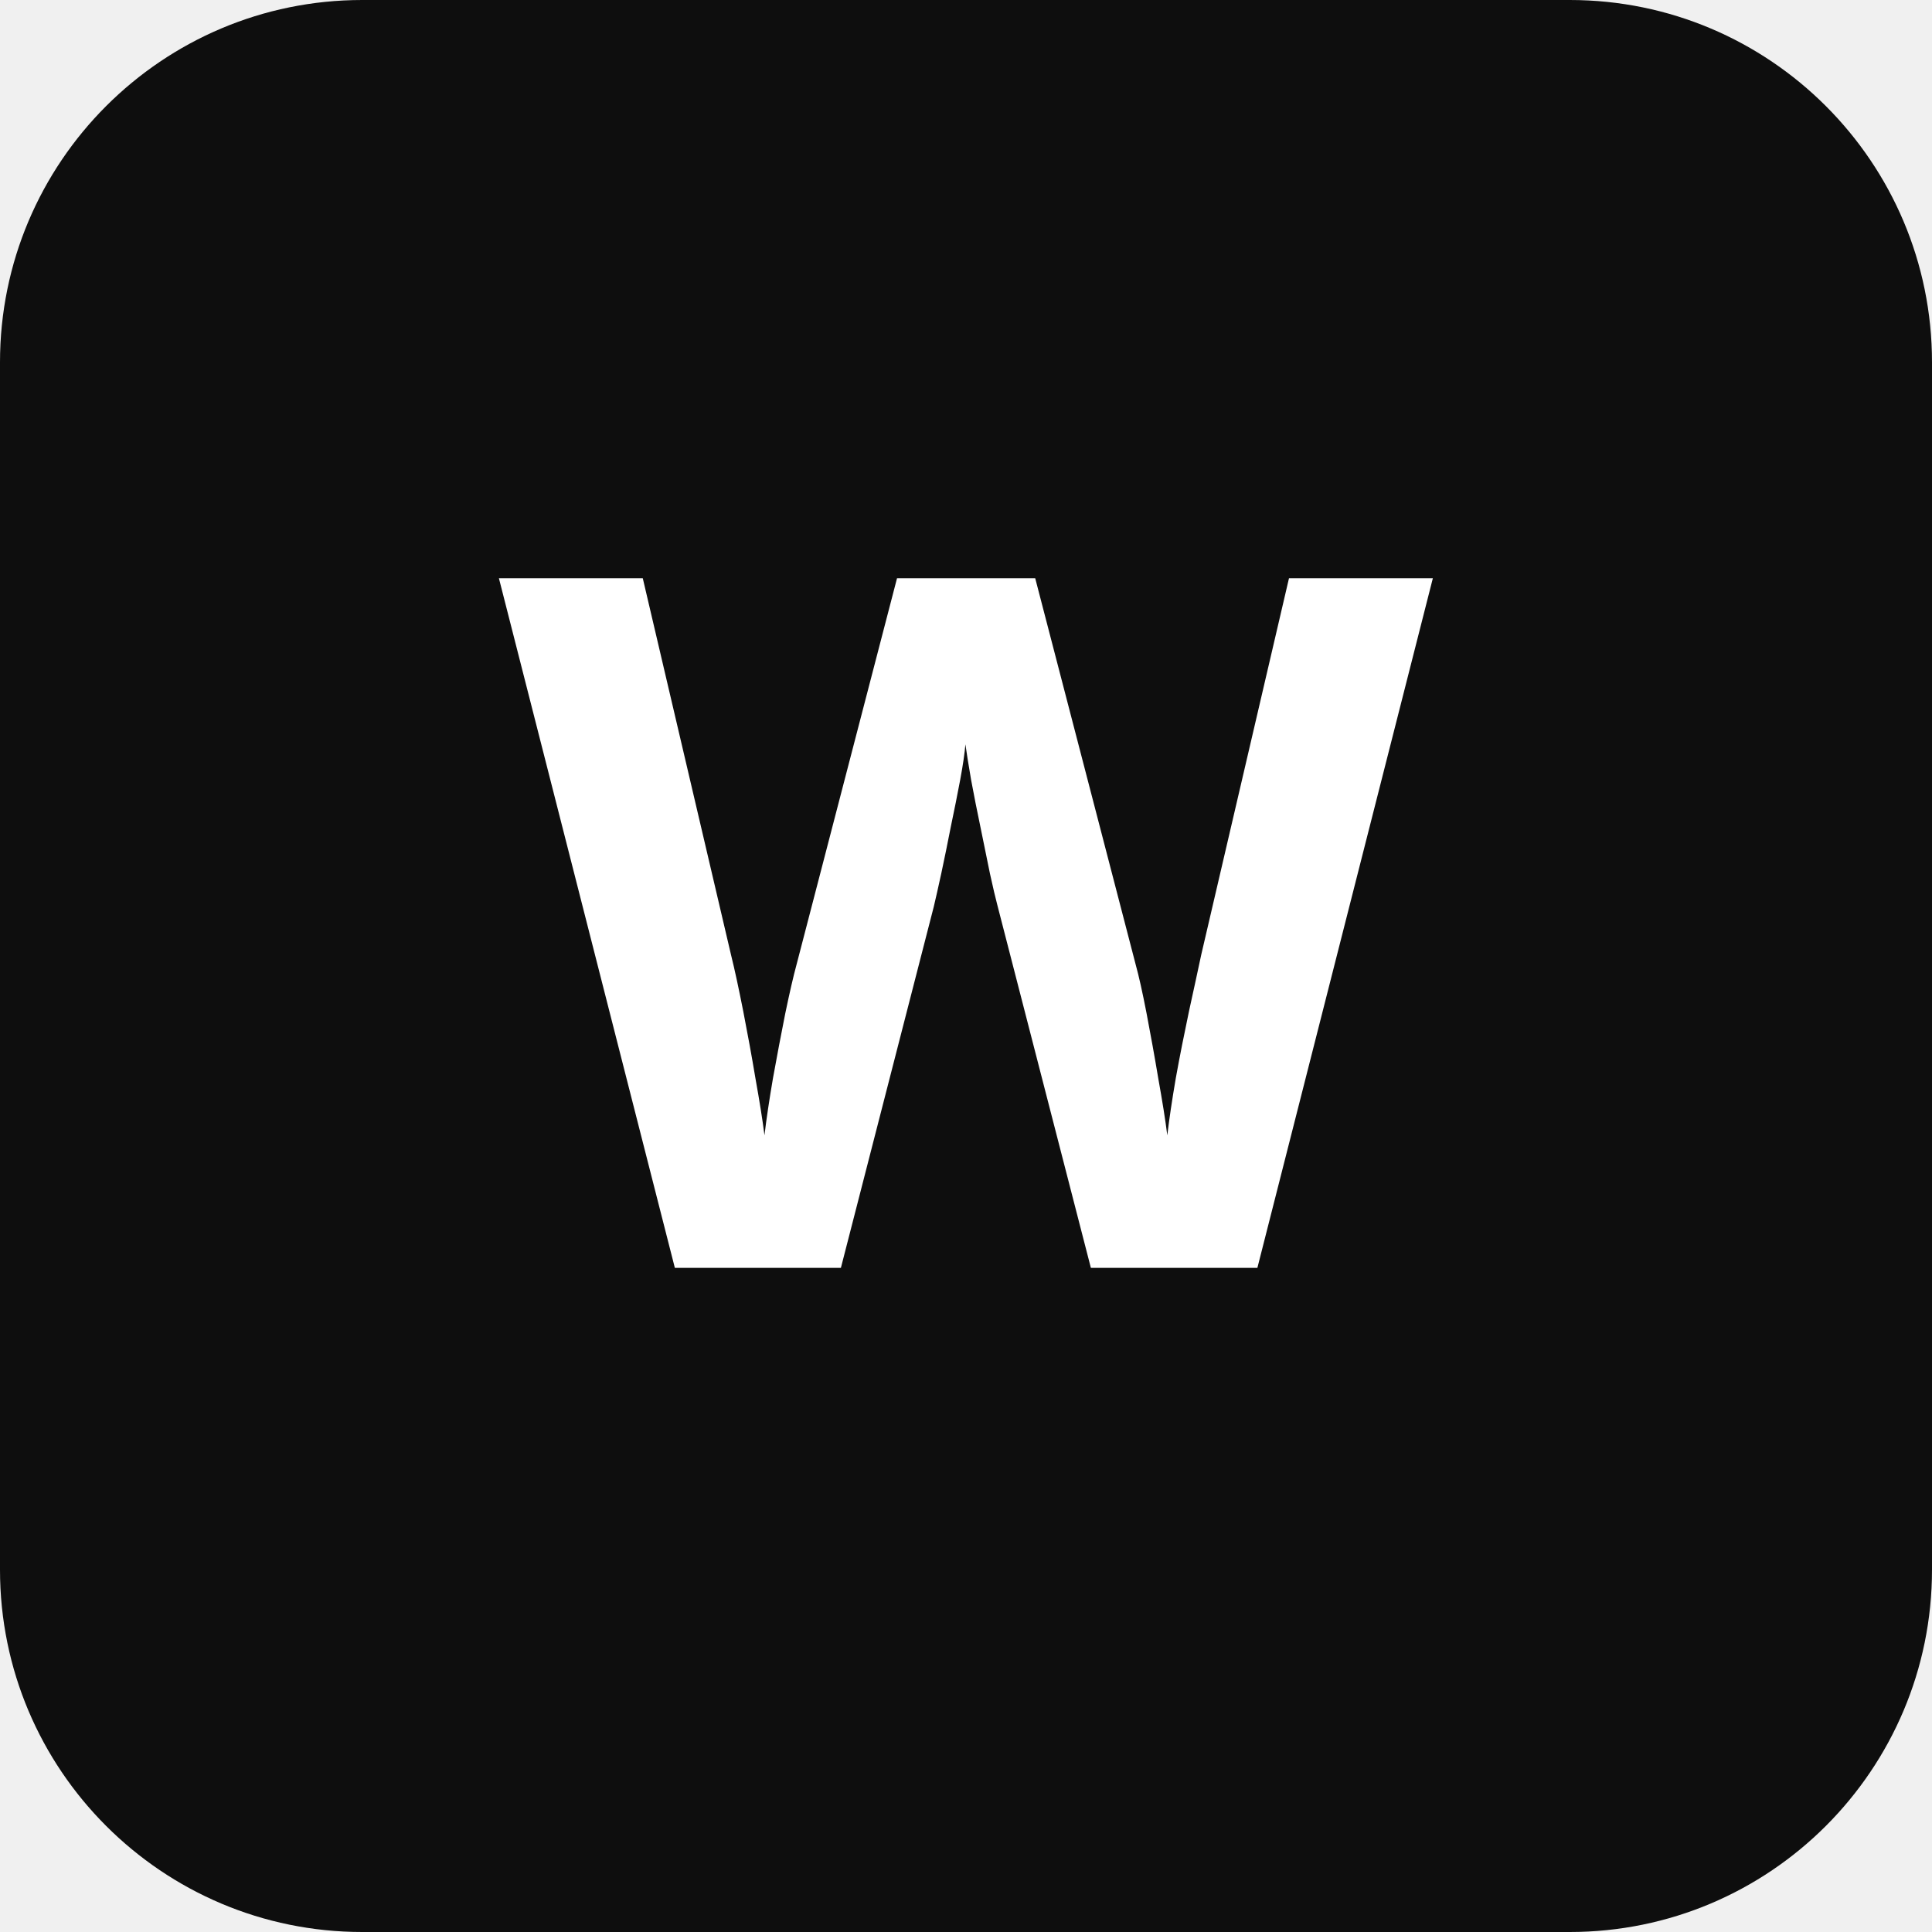
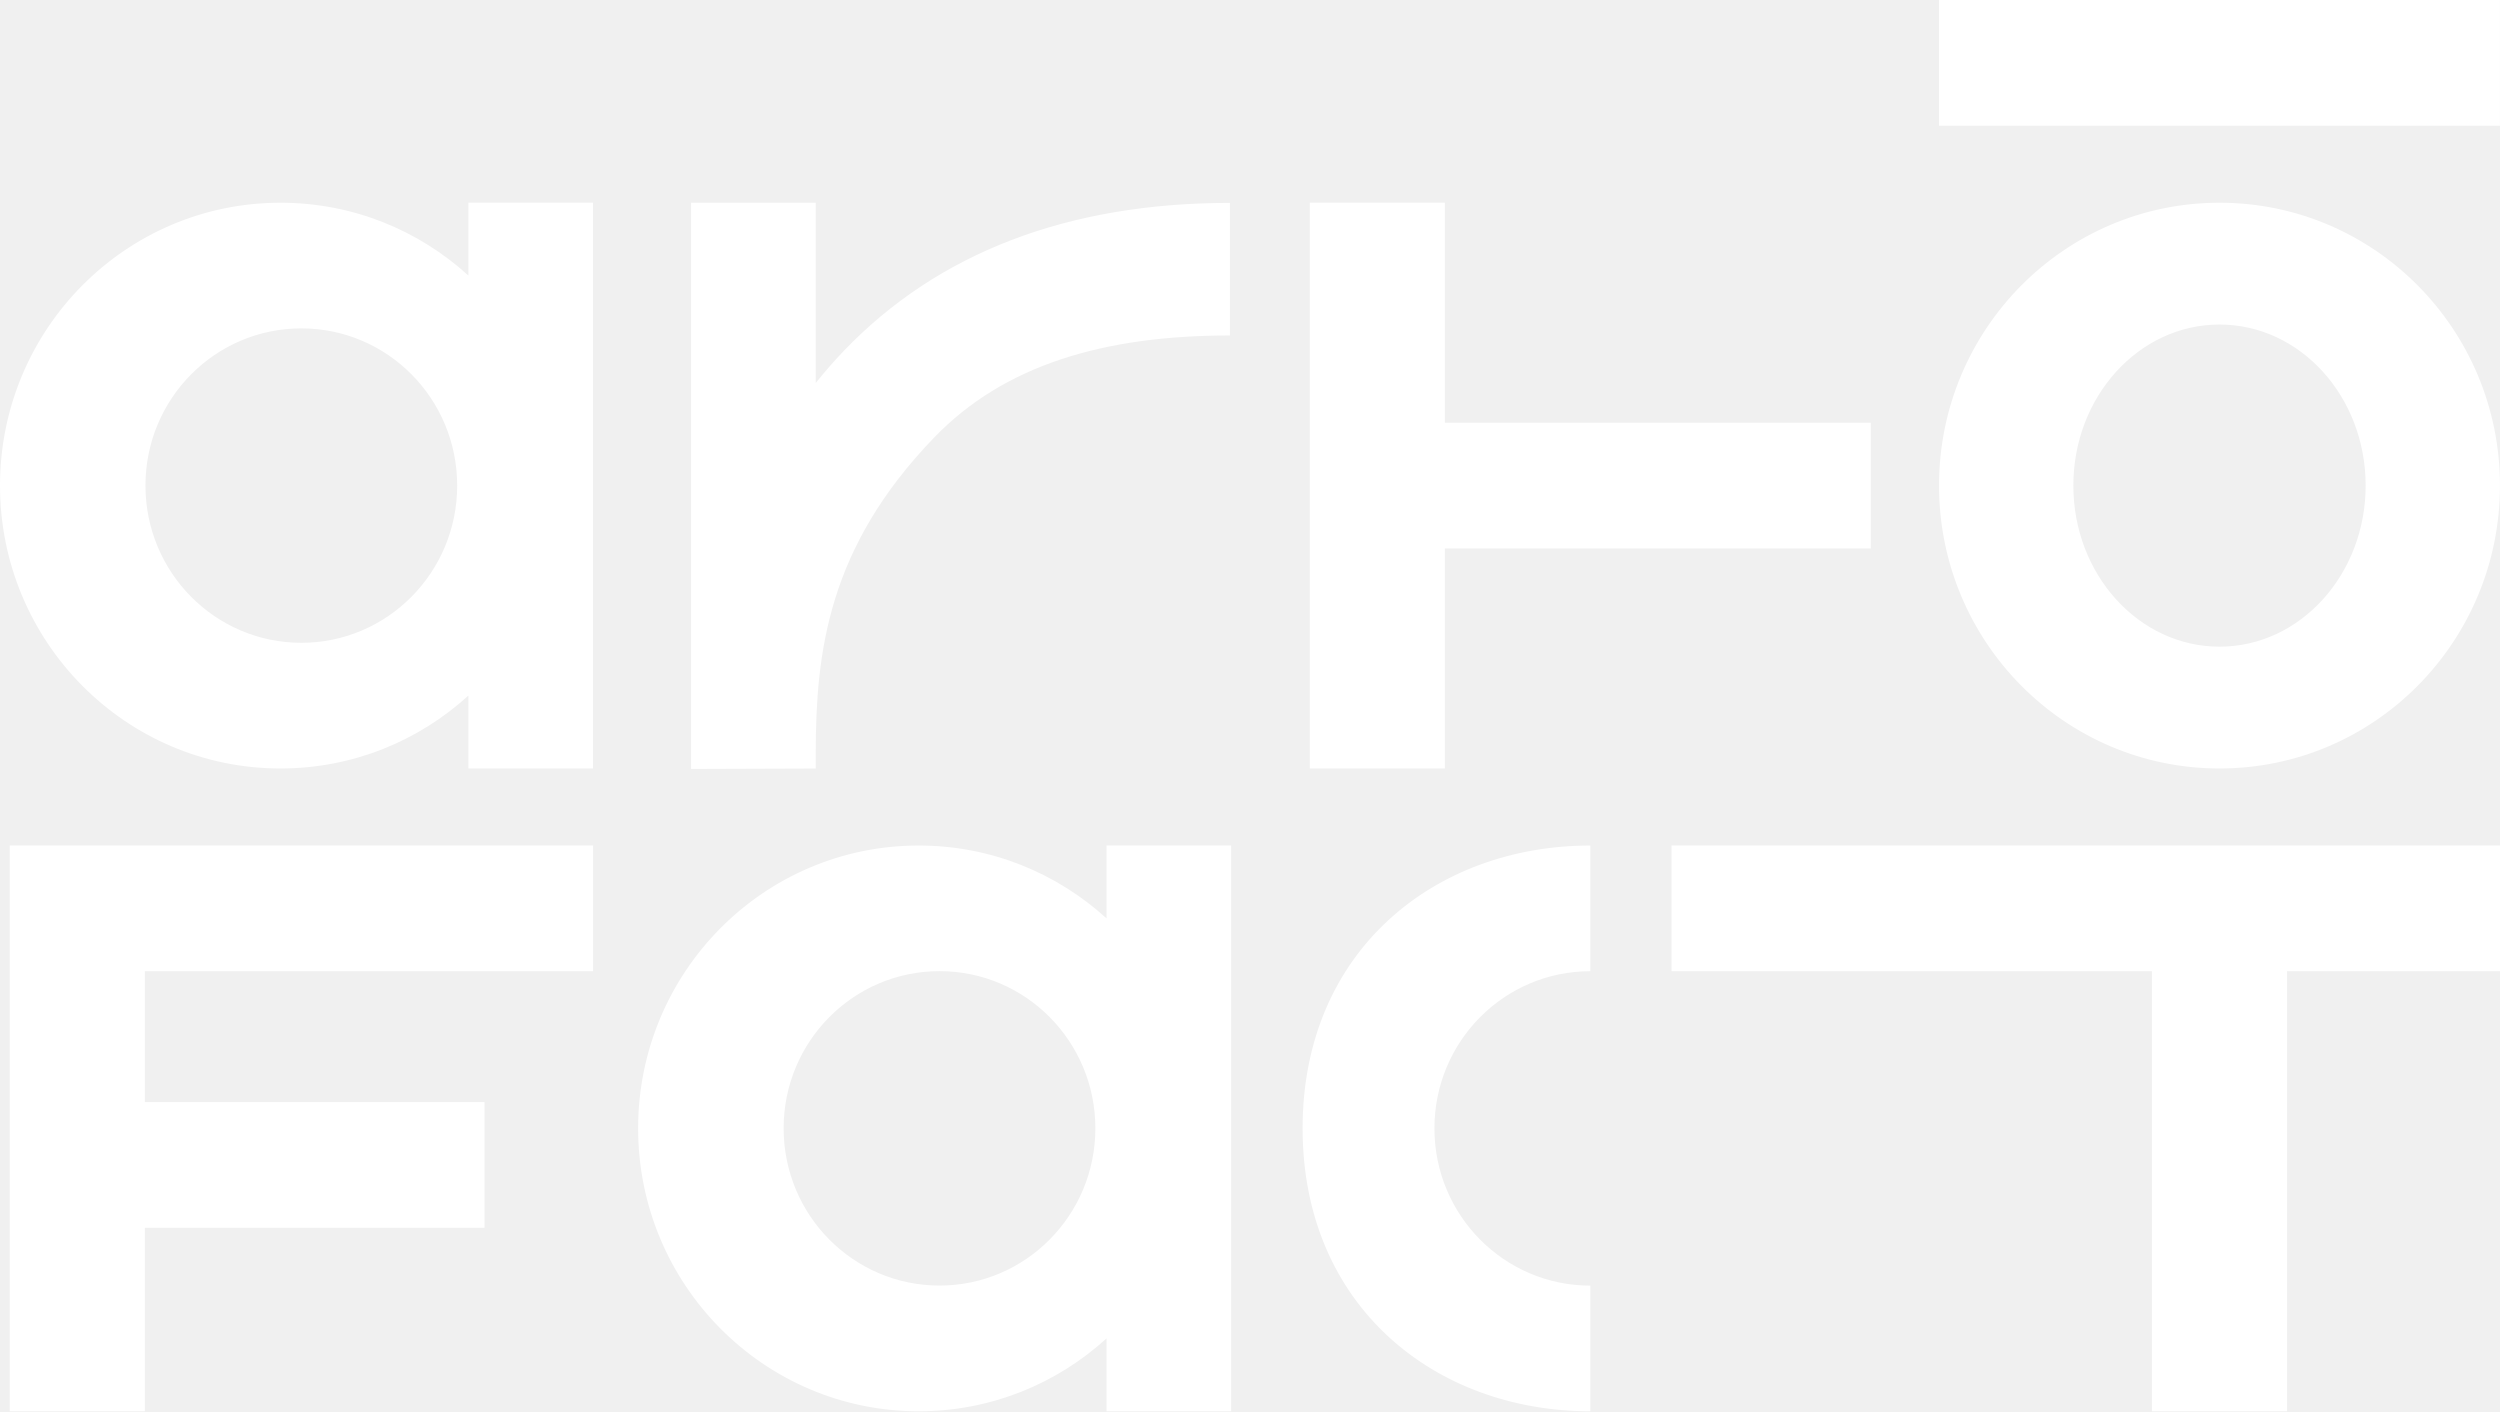
- <svg xmlns="http://www.w3.org/2000/svg" viewBox="0 0 64 64">
-   <rect width="64" height="64" rx="12" fill="#0e0e0e" />
-   <text x="32" y="42" text-anchor="middle" font-family="sans-serif" font-weight="700" font-size="32" fill="#ffffff">W</text>
+ <svg xmlns="http://www.w3.org/2000/svg" width="124" height="70" viewBox="0 0 124 70" fill="none">
+   <path d="M23.231 13.667C20.765 11.421 17.499 10.055 13.913 10.055C6.23 10.055 0 16.334 0 24.084C0 31.833 6.23 38.117 13.913 38.117C17.499 38.117 20.765 36.748 23.231 34.502V38.117H29.413V10.053H23.231V13.667ZM14.948 31.883C10.675 31.883 7.215 28.393 7.215 24.084C7.215 19.774 10.675 16.288 14.948 16.288C19.221 16.288 22.676 19.778 22.676 24.084C22.676 28.389 19.216 31.883 14.948 31.883ZM0.484 70H7.185V60.899H24.033V54.663H7.185V48.172H29.416V41.936H0.484V70ZM40.46 38.119V37.398C40.46 32.282 41.095 27.127 46.341 21.695C49.796 18.115 54.732 16.639 61.005 16.639V10.064C52.975 10.064 46.535 12.529 41.869 17.387C41.367 17.91 40.899 18.447 40.46 18.997V10.055H34.278C34.278 10.055 34.273 38.066 34.276 38.14L40.462 38.119H40.46ZM71.666 27.205H92.792V20.969H71.666V10.053H64.966V38.117H71.666V27.205ZM78.881 48.172V41.938C71.198 41.938 64.609 47.135 64.609 55.967C64.609 64.799 71.198 70 78.881 70V63.767C74.608 63.767 71.148 60.277 71.148 55.967C71.148 51.657 74.608 48.172 78.881 48.172ZM96.174 0V6.236H123.998V0H96.174ZM54.883 45.55C52.416 43.304 49.15 41.938 45.565 41.938C37.882 41.938 31.651 48.218 31.651 55.967C31.651 63.716 37.882 70 45.565 70C49.15 70 52.416 68.632 54.883 66.386V70H61.065V41.936H54.883V45.55ZM46.601 63.764C42.328 63.764 38.868 60.274 38.868 55.965C38.868 51.655 42.328 48.169 46.601 48.169C50.874 48.169 54.33 51.659 54.33 55.965C54.33 60.27 50.87 63.764 46.601 63.764ZM123.998 24.084C123.998 16.334 117.772 10.055 110.089 10.055C102.406 10.055 96.176 16.334 96.176 24.084C96.176 31.833 102.406 38.117 110.089 38.117C117.772 38.117 123.998 31.833 123.998 24.084ZM102.838 24.084C102.838 19.674 106.083 16.097 110.089 16.097C114.095 16.097 117.336 19.674 117.336 24.084C117.336 28.492 114.09 32.075 110.089 32.075C106.088 32.075 102.838 28.497 102.838 24.084ZM82.907 48.172H106.737V70H113.437V48.172H124V41.936H82.909V48.172H82.907Z" fill="white" />
</svg>
